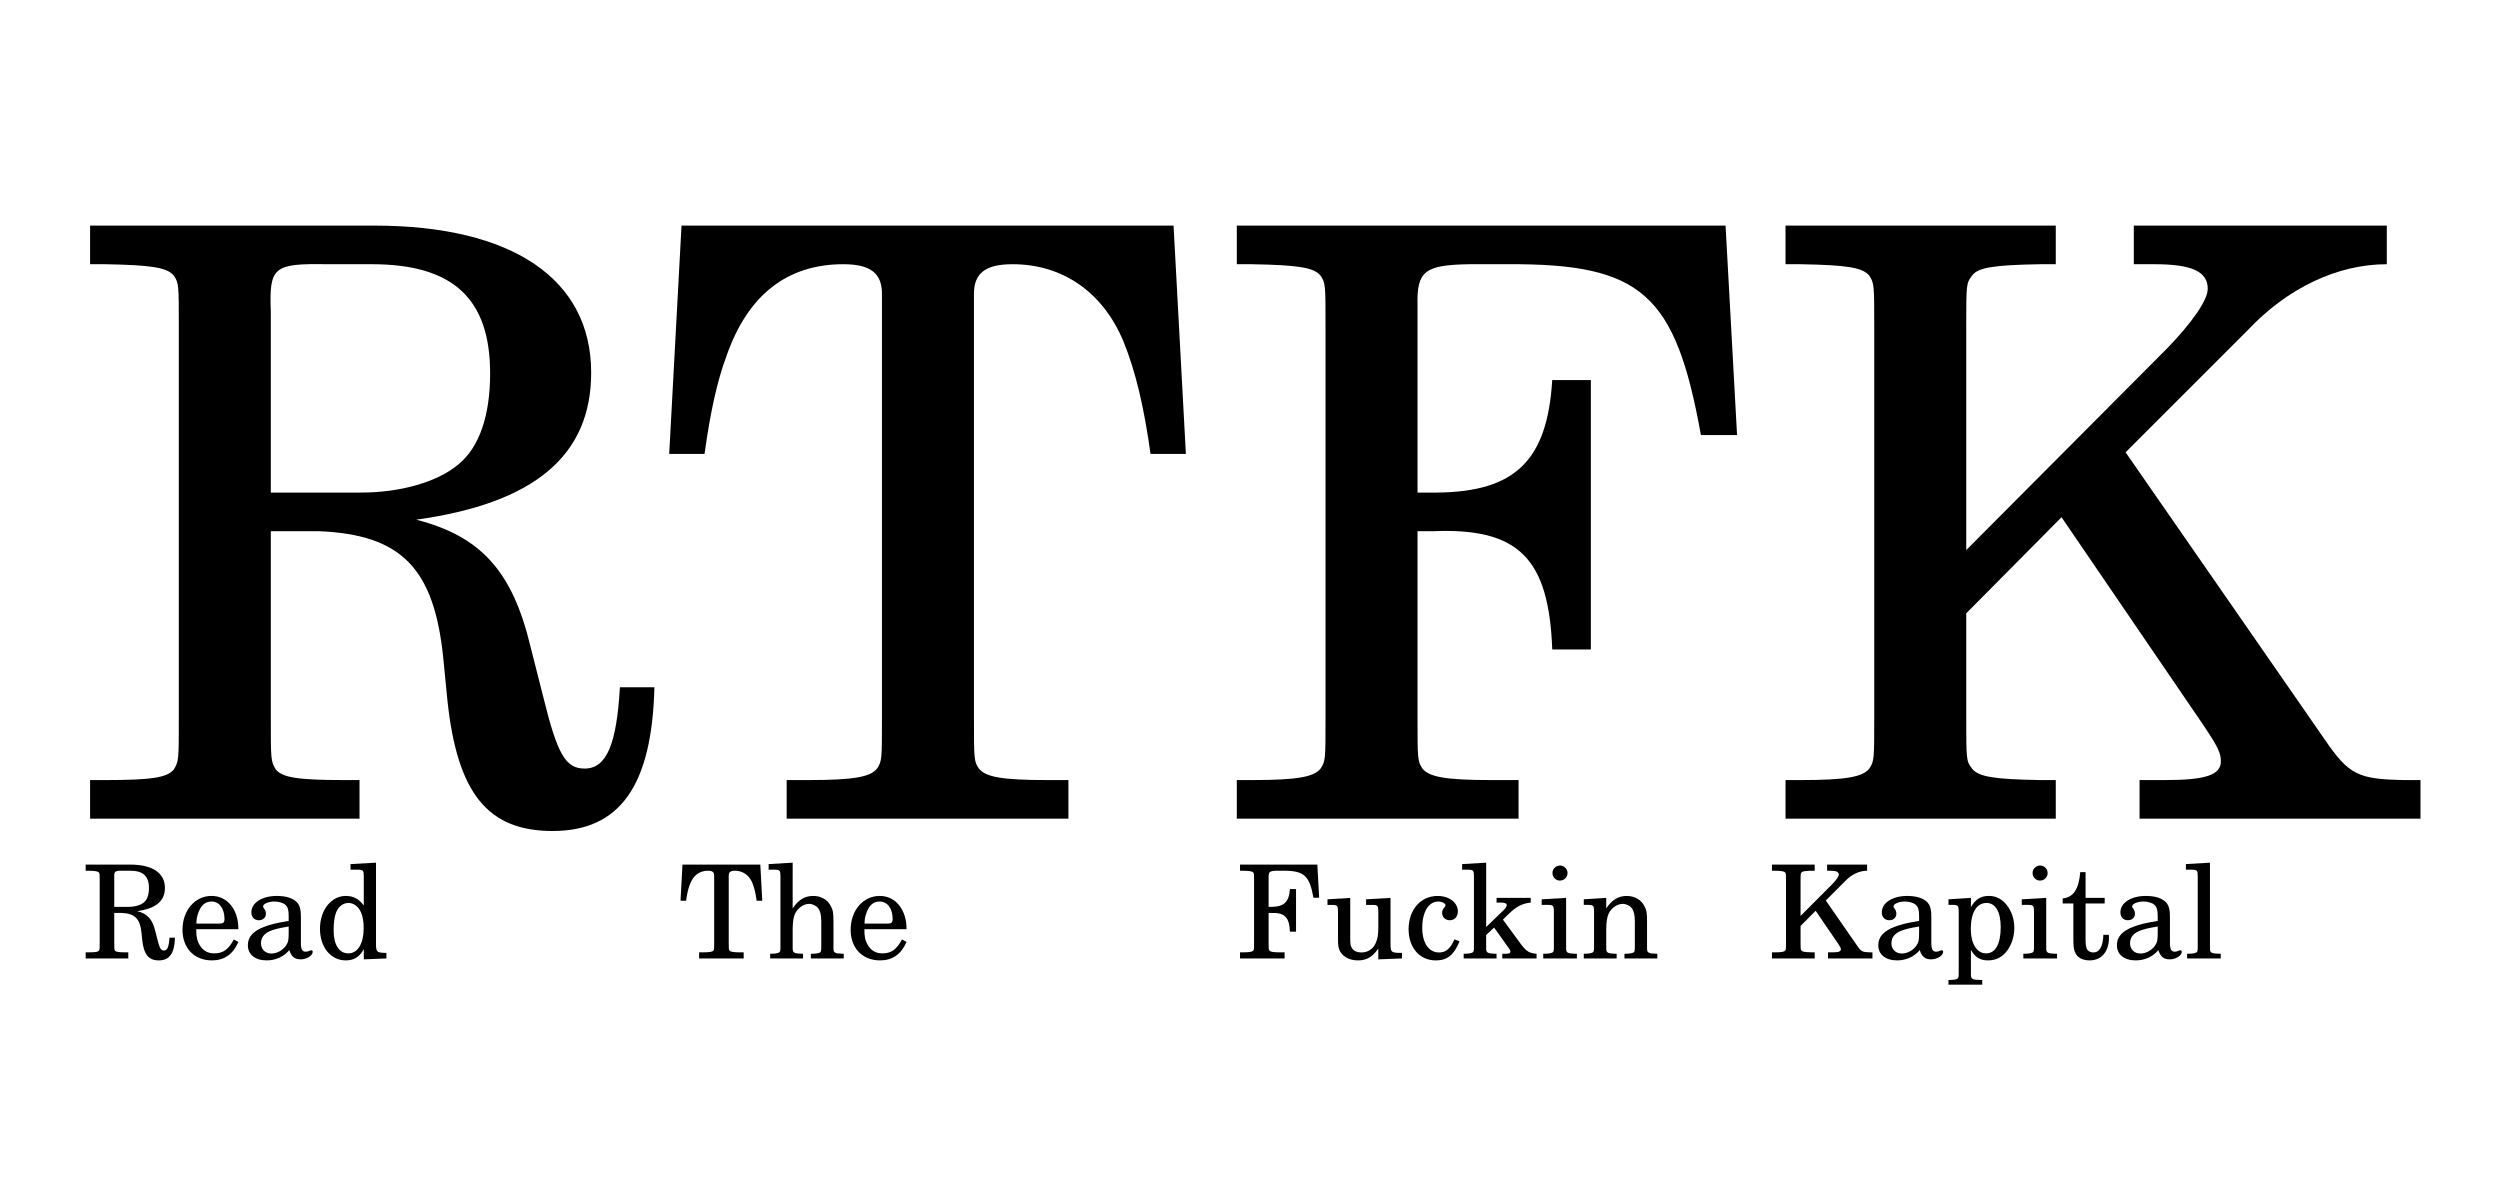
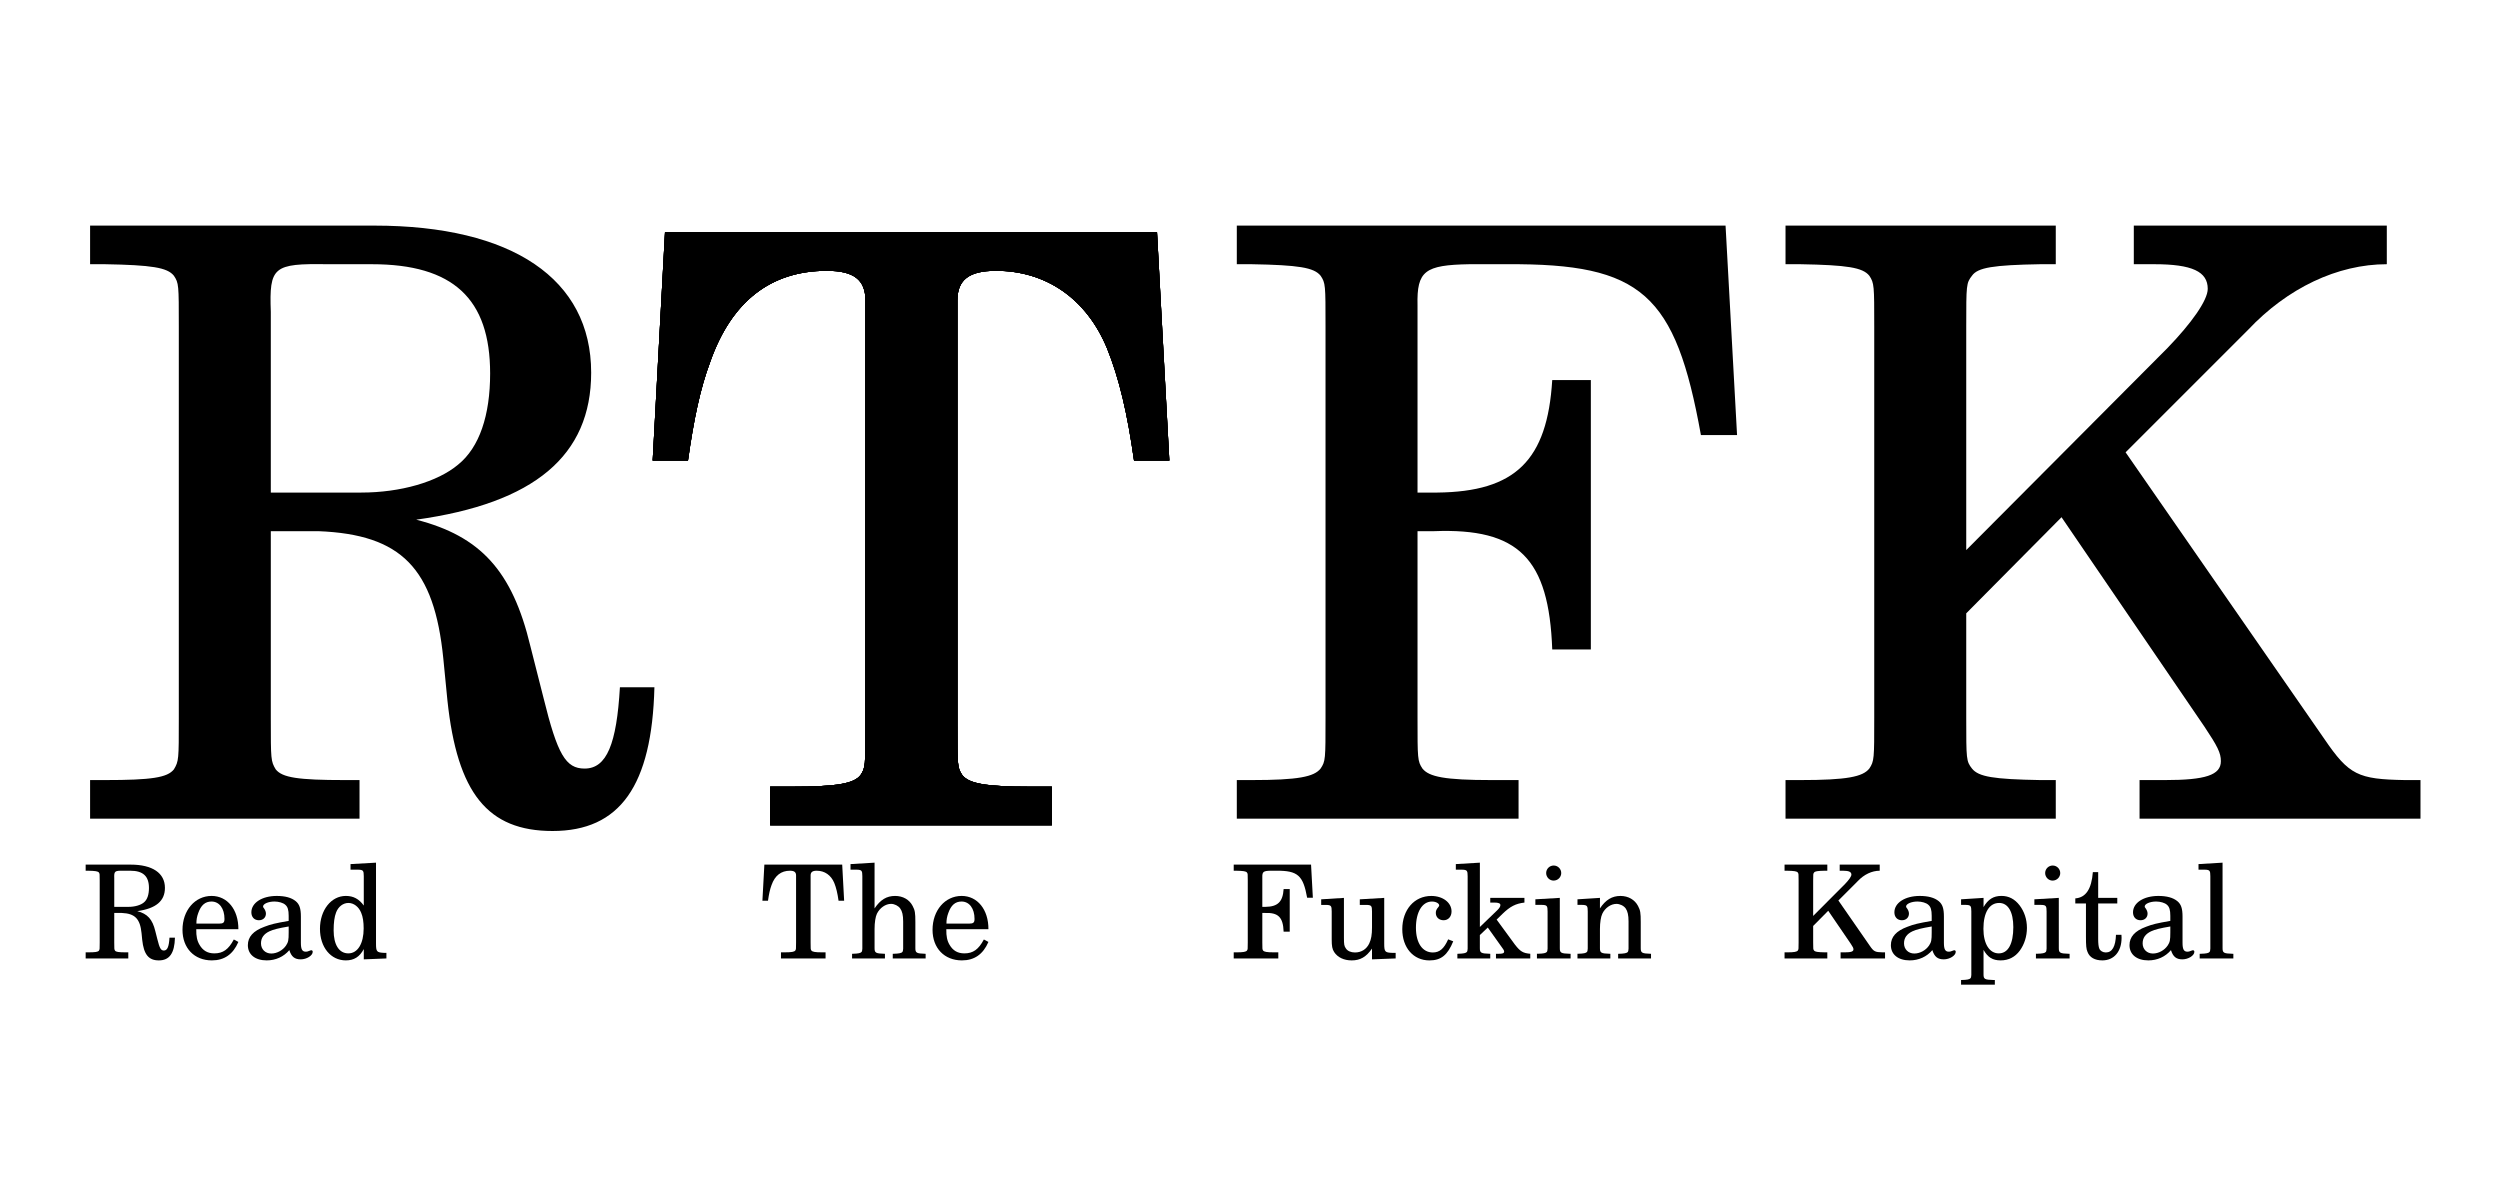
<svg xmlns="http://www.w3.org/2000/svg" width="210mm" height="100mm" viewBox="0 0 210 100" version="1.1" id="svg5">
  <defs id="defs2" />
  <g id="layer1">
    <g aria-label="Read        The         Fuckin   Kapital" id="text113" style="font-size:10.917px;line-height:1.25;word-spacing:0px;stroke-width:3.535" transform="translate(-0.5554985,8.049813)">
      <path d="m 10.153,68.639 h 0.633 c 1.103,0.044 1.539,0.491 1.659,1.692 l 0.055,0.557 c 0.131,1.234 0.535,1.736 1.397,1.736 0.895,0 1.321,-0.6 1.354,-1.911 h -0.459 c -0.044,0.753 -0.175,1.081 -0.469,1.081 -0.251,0 -0.36,-0.186 -0.546,-0.939 L 13.602,70.167 c -0.24,-1.004 -0.666,-1.463 -1.517,-1.681 1.572,-0.218 2.325,-0.852 2.325,-1.954 0,-1.245 -1.048,-1.954 -2.882,-1.954 H 7.751 v 0.513 h 0.197 c 0.622,0.011 0.83,0.044 0.917,0.153 0.066,0.098 0.066,0.12 0.066,0.677 v 5.208 c 0,0.546 0,0.568 -0.066,0.677 C 8.777,71.914 8.57,71.947 7.947,71.947 H 7.751 v 0.513 h 3.581 V 71.947 h -0.197 c -0.622,0 -0.83,-0.033 -0.917,-0.142 -0.066,-0.109 -0.066,-0.131 -0.066,-0.677 z m 0,-0.513 v -2.402 c -0.022,-0.6 0.033,-0.644 0.753,-0.633 h 0.59 c 1.081,0 1.572,0.459 1.572,1.452 0,0.557 -0.142,0.983 -0.426,1.212 -0.273,0.229 -0.764,0.371 -1.288,0.371 z" style="font-family:C059;-inkscape-font-specification:C059" id="path351" />
      <path d="m 20.579,70.003 c 0.011,-1.638 -0.917,-2.795 -2.249,-2.795 -1.397,0 -2.445,1.212 -2.445,2.849 0,1.539 0.993,2.566 2.467,2.566 1.048,0 1.78,-0.513 2.227,-1.55 l -0.382,-0.207 c -0.448,0.841 -0.906,1.168 -1.638,1.168 -0.557,0 -0.961,-0.229 -1.245,-0.721 -0.197,-0.328 -0.284,-0.71 -0.273,-1.31 z m -3.526,-0.469 c 0,-0.338 0.044,-0.579 0.153,-0.884 0.229,-0.655 0.579,-0.972 1.114,-0.972 0.655,0 1.092,0.579 1.092,1.463 0,0.306 -0.098,0.393 -0.448,0.393 z" style="font-family:C059;-inkscape-font-specification:C059" id="path353" />
      <path d="m 25.83,68.945 c 0,-0.688 -0.12,-1.037 -0.437,-1.299 -0.36,-0.295 -0.895,-0.437 -1.594,-0.437 -1.234,0 -2.129,0.579 -2.129,1.376 0,0.404 0.251,0.666 0.633,0.666 0.349,0 0.59,-0.229 0.59,-0.557 0,-0.142 -0.055,-0.295 -0.164,-0.448 -0.066,-0.076 -0.076,-0.098 -0.076,-0.153 0,-0.218 0.437,-0.415 0.961,-0.415 0.349,0 0.731,0.109 0.906,0.273 0.207,0.175 0.284,0.437 0.284,0.928 v 0.426 c -1.135,0.197 -1.496,0.284 -2.031,0.491 -0.95,0.349 -1.397,0.852 -1.397,1.55 0,0.786 0.611,1.277 1.583,1.277 0.753,0 1.43,-0.306 1.9,-0.862 0.175,0.557 0.448,0.775 0.961,0.775 0.491,0 1.004,-0.317 1.004,-0.633 0,-0.076 -0.044,-0.131 -0.109,-0.131 -0.044,0 -0.087,0.011 -0.164,0.044 -0.153,0.066 -0.218,0.076 -0.306,0.076 -0.306,0 -0.415,-0.197 -0.415,-0.753 z m -1.026,1.332 c 0,0.655 -0.033,0.808 -0.218,1.092 -0.273,0.404 -0.764,0.677 -1.245,0.677 -0.502,0 -0.862,-0.36 -0.862,-0.852 0,-0.459 0.229,-0.786 0.71,-1.015 0.338,-0.153 0.764,-0.262 1.616,-0.404 z" style="font-family:C059;-inkscape-font-specification:C059" id="path355" />
      <path d="m 31.114,72.536 1.9,-0.076 v -0.469 h -0.197 c -0.622,-0.033 -0.677,-0.098 -0.677,-0.797 v -6.78 l -2.14,0.12 v 0.469 h 0.644 c 0.415,0.011 0.469,0.076 0.469,0.546 v 2.467 c -0.404,-0.557 -0.873,-0.808 -1.507,-0.808 -1.234,0 -2.173,1.19 -2.173,2.762 0,1.55 0.906,2.653 2.173,2.653 0.688,0 1.157,-0.295 1.507,-0.95 z m -1.288,-4.738 c 0.448,0 0.873,0.328 1.07,0.83 0.142,0.328 0.207,0.775 0.207,1.31 0,1.277 -0.502,2.096 -1.288,2.096 -0.775,0 -1.234,-0.721 -1.234,-1.932 0,-0.655 0.066,-1.146 0.207,-1.507 0.186,-0.491 0.59,-0.797 1.037,-0.797 z" style="font-family:C059;-inkscape-font-specification:C059" id="path357" />
-       <path d="m 64.422,64.578 h -6.539 l -0.164,3.035 h 0.469 c 0.076,-0.546 0.164,-0.961 0.295,-1.31 0.284,-0.808 0.808,-1.212 1.55,-1.212 0.36,0 0.513,0.12 0.513,0.393 v 5.633 c 0,0.557 0,0.579 -0.066,0.677 -0.087,0.109 -0.295,0.153 -0.917,0.153 H 59.28 v 0.513 h 3.745 V 71.947 h -0.284 c -0.611,0 -0.819,-0.044 -0.906,-0.153 -0.066,-0.098 -0.066,-0.12 -0.066,-0.677 v -5.633 c 0,-0.273 0.153,-0.393 0.513,-0.393 0.666,0 1.201,0.371 1.474,1.026 0.164,0.404 0.273,0.873 0.36,1.496 h 0.469 z" style="font-family:C059;-inkscape-font-specification:C059" id="path359" />
-       <path d="m 67.14,64.414 -2.02,0.12 v 0.469 h 0.524 c 0.415,0.011 0.469,0.076 0.469,0.546 v 5.568 0.262 0.262 c -0.011,0.153 -0.022,0.218 -0.066,0.273 -0.076,0.098 -0.284,0.142 -0.753,0.153 h -0.044 v 0.393 h 2.762 V 72.067 h -0.044 C 67.239,72.045 67.14,71.99 67.14,71.597 v -0.48 -1.135 c 0,-0.535 0.076,-1.026 0.197,-1.277 0.24,-0.491 0.721,-0.83 1.19,-0.83 0.284,0 0.611,0.164 0.764,0.382 0.175,0.24 0.251,0.568 0.251,1.103 v 1.758 0.524 c -0.011,0.153 -0.022,0.218 -0.066,0.273 -0.076,0.098 -0.295,0.142 -0.764,0.153 h -0.044 v 0.393 h 2.762 V 72.067 h -0.044 c -0.721,-0.022 -0.819,-0.076 -0.819,-0.469 v -0.48 -1.714 c 0,-0.786 -0.033,-0.983 -0.229,-1.354 -0.273,-0.535 -0.819,-0.841 -1.474,-0.841 -0.71,0 -1.234,0.317 -1.725,1.048 z" style="font-family:C059;-inkscape-font-specification:C059" id="path361" />
-       <path d="m 76.704,70.003 c 0.011,-1.638 -0.917,-2.795 -2.249,-2.795 -1.397,0 -2.445,1.212 -2.445,2.849 0,1.539 0.993,2.566 2.467,2.566 1.048,0 1.78,-0.513 2.227,-1.55 l -0.382,-0.207 c -0.448,0.841 -0.906,1.168 -1.638,1.168 -0.557,0 -0.961,-0.229 -1.245,-0.721 -0.197,-0.328 -0.284,-0.71 -0.273,-1.31 z m -3.526,-0.469 c 0,-0.338 0.044,-0.579 0.153,-0.884 0.229,-0.655 0.579,-0.972 1.114,-0.972 0.655,0 1.092,0.579 1.092,1.463 0,0.306 -0.098,0.393 -0.448,0.393 z" style="font-family:C059;-inkscape-font-specification:C059" id="path363" />
-       <path d="m 111.213,64.578 h -6.496 v 0.513 h 0.197 c 0.622,0.011 0.83,0.044 0.917,0.153 0.066,0.098 0.066,0.12 0.066,0.677 v 5.197 c 0,0.557 0,0.579 -0.066,0.677 -0.087,0.109 -0.295,0.153 -0.917,0.153 h -0.197 v 0.513 h 3.745 V 71.947 h -0.36 c -0.622,0 -0.83,-0.044 -0.917,-0.153 -0.066,-0.098 -0.066,-0.131 -0.066,-0.677 v -2.478 h 0.218 c 1.124,-0.044 1.528,0.36 1.572,1.572 h 0.513 v -3.581 h -0.513 c -0.066,1.07 -0.491,1.485 -1.528,1.496 h -0.262 v -2.489 c -0.011,-0.459 0.098,-0.535 0.688,-0.546 h 0.502 c 1.79,-0.011 2.238,0.393 2.576,2.271 h 0.48 z" style="font-family:C059;-inkscape-font-specification:C059" id="path365" />
-       <path d="m 116.333,72.536 1.987,-0.076 v -0.469 h -0.273 c -0.633,-0.022 -0.688,-0.087 -0.688,-0.797 v -3.821 l -2.052,0.12 v 0.469 h 0.557 c 0.415,0.011 0.469,0.076 0.469,0.546 v 1.343 c 0,0.622 -0.066,0.993 -0.229,1.343 -0.229,0.491 -0.666,0.764 -1.201,0.764 -0.338,0 -0.622,-0.12 -0.764,-0.338 -0.142,-0.207 -0.164,-0.317 -0.164,-0.917 v -3.33 l -1.911,0.12 v 0.469 h 0.415 c 0.415,0.011 0.469,0.076 0.469,0.546 v 2.358 c 0,0.557 0.044,0.808 0.207,1.059 0.295,0.448 0.819,0.699 1.474,0.699 0.721,0 1.223,-0.295 1.703,-0.993 z" style="font-family:C059;-inkscape-font-specification:C059" id="path367" />
-       <path d="m 122.731,70.855 c -0.349,0.786 -0.721,1.103 -1.288,1.103 -0.873,0 -1.419,-0.797 -1.419,-2.074 0,-1.332 0.535,-2.205 1.343,-2.205 0.328,0 0.611,0.153 0.611,0.328 0,0.033 -0.011,0.066 -0.066,0.131 -0.175,0.207 -0.218,0.317 -0.218,0.502 0,0.36 0.273,0.611 0.655,0.611 0.393,0 0.666,-0.306 0.666,-0.742 0,-0.742 -0.731,-1.299 -1.703,-1.299 -1.419,0 -2.435,1.157 -2.435,2.795 0,1.55 0.928,2.62 2.282,2.62 0.972,0 1.528,-0.448 1.998,-1.605 z" style="font-family:C059;-inkscape-font-specification:C059" id="path369" />
-       <path d="m 125.394,69.818 v -5.404 l -2.02,0.12 v 0.469 h 0.524 c 0.415,0.011 0.469,0.076 0.469,0.546 v 5.568 0.524 c -0.011,0.153 -0.022,0.218 -0.066,0.273 -0.076,0.098 -0.284,0.142 -0.753,0.153 h -0.044 v 0.393 h 2.762 V 72.067 h -0.044 c -0.731,-0.022 -0.83,-0.076 -0.83,-0.469 v -0.48 -0.622 l 0.666,-0.633 1.299,1.823 c 0.055,0.087 0.076,0.142 0.076,0.186 0,0.153 -0.12,0.197 -0.48,0.197 h -0.207 v 0.393 h 2.882 V 72.067 c -0.611,-0.055 -0.83,-0.186 -1.277,-0.753 l -1.55,-2.118 0.491,-0.48 c 0.644,-0.622 1.103,-0.862 1.845,-0.95 v -0.393 h -2.871 v 0.393 h 0.338 c 0.349,0 0.513,0.066 0.513,0.207 0,0.12 -0.076,0.251 -0.251,0.426 z" style="font-family:C059;-inkscape-font-specification:C059" id="path371" />
-       <path d="m 132.108,67.372 -2.052,0.12 v 0.469 h 0.557 c 0.415,0.011 0.469,0.076 0.469,0.546 v 2.609 0.513 c -0.011,0.164 -0.022,0.229 -0.066,0.284 -0.076,0.098 -0.284,0.142 -0.753,0.153 h -0.076 v 0.393 h 2.828 V 72.067 h -0.076 c -0.731,-0.022 -0.83,-0.076 -0.83,-0.469 v -0.48 z m -0.513,-2.718 c -0.349,0 -0.633,0.284 -0.633,0.633 0,0.349 0.284,0.633 0.622,0.633 0.36,0 0.644,-0.284 0.644,-0.633 0,-0.349 -0.284,-0.633 -0.633,-0.633 z" style="font-family:C059;-inkscape-font-specification:C059" id="path373" />
-       <path d="m 135.482,67.372 -1.889,0.12 v 0.469 h 0.393 c 0.415,0.011 0.469,0.076 0.469,0.546 v 2.609 0.262 0.251 c -0.011,0.164 -0.022,0.229 -0.066,0.284 -0.076,0.098 -0.284,0.142 -0.753,0.153 h -0.044 v 0.393 h 2.762 V 72.067 h -0.044 c -0.731,-0.022 -0.83,-0.076 -0.83,-0.469 v -0.48 -1.135 c 0,-0.535 0.076,-1.026 0.197,-1.277 0.229,-0.491 0.721,-0.83 1.19,-0.83 0.284,0 0.611,0.153 0.775,0.382 0.164,0.24 0.24,0.568 0.24,1.092 v 1.769 0.513 c -0.011,0.164 -0.022,0.229 -0.066,0.284 -0.076,0.098 -0.295,0.142 -0.764,0.153 h -0.044 v 0.393 h 2.762 V 72.067 h -0.044 c -0.721,-0.022 -0.819,-0.076 -0.819,-0.469 v -0.48 -1.714 c 0,-0.786 -0.033,-0.983 -0.229,-1.354 -0.273,-0.524 -0.819,-0.841 -1.474,-0.841 -0.71,0 -1.245,0.328 -1.725,1.048 z" style="font-family:C059;-inkscape-font-specification:C059" id="path375" />
-       <path d="m 151.803,68.89 v -2.969 c 0,-0.557 0,-0.579 0.076,-0.677 0.076,-0.109 0.284,-0.142 0.906,-0.153 h 0.207 V 64.578 h -3.592 v 0.513 h 0.197 c 0.622,0.011 0.83,0.044 0.917,0.153 0.066,0.098 0.066,0.131 0.066,0.677 v 5.197 c 0,0.546 0,0.579 -0.066,0.677 -0.087,0.109 -0.295,0.153 -0.917,0.153 h -0.197 v 0.513 h 3.592 V 71.947 h -0.207 c -0.622,-0.011 -0.819,-0.044 -0.906,-0.153 -0.076,-0.098 -0.076,-0.12 -0.076,-0.677 v -1.386 l 1.266,-1.277 1.9,2.784 c 0.175,0.262 0.218,0.349 0.218,0.459 0,0.186 -0.207,0.251 -0.742,0.251 h -0.338 v 0.513 h 3.734 V 71.947 h -0.207 c -0.622,-0.011 -0.742,-0.066 -1.07,-0.546 l -2.642,-3.81 1.627,-1.627 c 0.524,-0.557 1.19,-0.873 1.845,-0.873 V 64.578 h -3.362 v 0.513 h 0.273 c 0.502,0 0.71,0.098 0.71,0.328 0,0.153 -0.218,0.459 -0.535,0.786 z" style="font-family:C059;-inkscape-font-specification:C059" id="path377" />
-       <path d="m 162.786,68.945 c 0,-0.688 -0.12,-1.037 -0.437,-1.299 -0.36,-0.295 -0.895,-0.437 -1.594,-0.437 -1.234,0 -2.129,0.579 -2.129,1.376 0,0.404 0.251,0.666 0.633,0.666 0.349,0 0.59,-0.229 0.59,-0.557 0,-0.142 -0.055,-0.295 -0.164,-0.448 -0.066,-0.076 -0.076,-0.098 -0.076,-0.153 0,-0.218 0.437,-0.415 0.961,-0.415 0.349,0 0.731,0.109 0.906,0.273 0.207,0.175 0.284,0.437 0.284,0.928 v 0.426 c -1.135,0.197 -1.496,0.284 -2.031,0.491 -0.95,0.349 -1.397,0.852 -1.397,1.55 0,0.786 0.611,1.277 1.583,1.277 0.753,0 1.43,-0.306 1.9,-0.862 0.175,0.557 0.448,0.775 0.961,0.775 0.491,0 1.004,-0.317 1.004,-0.633 0,-0.076 -0.044,-0.131 -0.109,-0.131 -0.044,0 -0.087,0.011 -0.164,0.044 -0.153,0.066 -0.218,0.076 -0.306,0.076 -0.306,0 -0.415,-0.197 -0.415,-0.753 z m -1.026,1.332 c 0,0.655 -0.033,0.808 -0.218,1.092 -0.273,0.404 -0.764,0.677 -1.245,0.677 -0.502,0 -0.862,-0.36 -0.862,-0.852 0,-0.459 0.229,-0.786 0.71,-1.015 0.338,-0.153 0.764,-0.262 1.616,-0.404 z" style="font-family:C059;-inkscape-font-specification:C059" id="path379" />
-       <path d="m 166.115,67.372 -1.889,0.12 v 0.469 h 0.393 c 0.415,0.011 0.469,0.076 0.469,0.546 v 4.814 0.524 c -0.011,0.153 -0.022,0.218 -0.066,0.273 -0.076,0.098 -0.284,0.142 -0.753,0.153 h -0.044 v 0.393 h 2.838 v -0.393 h -0.12 c -0.731,-0.022 -0.83,-0.076 -0.83,-0.469 v -0.48 -1.583 c 0.36,0.633 0.764,0.884 1.441,0.884 0.666,0 1.212,-0.284 1.605,-0.819 0.382,-0.524 0.6,-1.201 0.6,-1.911 0,-0.71 -0.218,-1.376 -0.622,-1.9 -0.404,-0.524 -0.906,-0.786 -1.517,-0.786 -0.677,0 -1.124,0.284 -1.507,0.939 z m 1.31,0.426 c 0.753,0 1.19,0.753 1.19,2.031 0,1.408 -0.437,2.205 -1.223,2.205 -0.786,0 -1.288,-0.808 -1.288,-2.063 0,-1.365 0.491,-2.173 1.321,-2.173 z" style="font-family:C059;-inkscape-font-specification:C059" id="path381" />
-       <path d="m 172.437,67.372 -2.052,0.12 v 0.469 h 0.557 c 0.415,0.011 0.469,0.076 0.469,0.546 v 2.609 0.513 c -0.011,0.164 -0.022,0.229 -0.066,0.284 -0.076,0.098 -0.284,0.142 -0.753,0.153 h -0.076 v 0.393 h 2.828 V 72.067 h -0.076 c -0.731,-0.022 -0.83,-0.076 -0.83,-0.469 v -0.48 z m -0.513,-2.718 c -0.349,0 -0.633,0.284 -0.633,0.633 0,0.349 0.284,0.633 0.622,0.633 0.36,0 0.644,-0.284 0.644,-0.633 0,-0.349 -0.284,-0.633 -0.633,-0.633 z" style="font-family:C059;-inkscape-font-specification:C059" id="path383" />
-       <path d="m 175.744,67.372 v -2.162 h -0.448 c -0.109,1.419 -0.59,2.14 -1.474,2.205 v 0.426 h 0.895 v 2.784 c 0,0.764 0.022,1.037 0.131,1.288 0.175,0.459 0.611,0.71 1.245,0.71 0.983,0 1.616,-0.742 1.616,-1.9 0,-0.066 0,-0.142 -0.011,-0.251 h -0.459 c -0.033,0.983 -0.317,1.485 -0.852,1.485 -0.251,0 -0.469,-0.131 -0.546,-0.317 -0.066,-0.153 -0.098,-0.426 -0.098,-0.819 v -2.98 h 1.605 v -0.469 z" style="font-family:C059;-inkscape-font-specification:C059" id="path385" />
-       <path d="m 182.83,68.945 c 0,-0.688 -0.12,-1.037 -0.437,-1.299 -0.36,-0.295 -0.895,-0.437 -1.594,-0.437 -1.234,0 -2.129,0.579 -2.129,1.376 0,0.404 0.251,0.666 0.633,0.666 0.349,0 0.59,-0.229 0.59,-0.557 0,-0.142 -0.055,-0.295 -0.164,-0.448 -0.066,-0.076 -0.076,-0.098 -0.076,-0.153 0,-0.218 0.437,-0.415 0.961,-0.415 0.349,0 0.731,0.109 0.906,0.273 0.207,0.175 0.284,0.437 0.284,0.928 v 0.426 c -1.135,0.197 -1.496,0.284 -2.031,0.491 -0.95,0.349 -1.397,0.852 -1.397,1.55 0,0.786 0.611,1.277 1.583,1.277 0.753,0 1.43,-0.306 1.9,-0.862 0.175,0.557 0.448,0.775 0.961,0.775 0.491,0 1.004,-0.317 1.004,-0.633 0,-0.076 -0.044,-0.131 -0.109,-0.131 -0.044,0 -0.087,0.011 -0.164,0.044 -0.153,0.066 -0.218,0.076 -0.306,0.076 -0.306,0 -0.415,-0.197 -0.415,-0.753 z m -1.026,1.332 c 0,0.655 -0.033,0.808 -0.218,1.092 -0.273,0.404 -0.764,0.677 -1.245,0.677 -0.502,0 -0.862,-0.36 -0.862,-0.852 0,-0.459 0.229,-0.786 0.71,-1.015 0.338,-0.153 0.764,-0.262 1.616,-0.404 z" style="font-family:C059;-inkscape-font-specification:C059" id="path387" />
-       <path d="m 186.192,64.414 -2.02,0.12 v 0.469 h 0.535 c 0.404,0.011 0.459,0.076 0.459,0.546 v 5.568 0.513 c -0.011,0.164 -0.022,0.229 -0.066,0.284 -0.076,0.098 -0.284,0.142 -0.753,0.153 h -0.076 v 0.393 h 2.828 V 72.067 h -0.076 c -0.731,-0.022 -0.83,-0.076 -0.83,-0.469 v -0.48 z" style="font-family:C059;-inkscape-font-specification:C059" id="path389" />
+       <path d="M 71.301,64.578 H 64.762 l -0.164,3.035 h 0.469 c 0.076,-0.546 0.164,-0.961 0.295,-1.31 0.284,-0.808 0.808,-1.212 1.55,-1.212 0.36,0 0.513,0.12 0.513,0.393 v 5.633 c 0,0.557 0,0.579 -0.066,0.677 -0.087,0.109 -0.295,0.153 -0.917,0.153 h -0.284 v 0.513 h 3.745 V 71.947 h -0.284 c -0.611,0 -0.819,-0.044 -0.906,-0.153 -0.066,-0.098 -0.066,-0.12 -0.066,-0.677 v -5.633 c 0,-0.273 0.153,-0.393 0.513,-0.393 0.666,0 1.201,0.371 1.474,1.026 0.164,0.404 0.273,0.873 0.36,1.496 h 0.469 z" style="font-family:C059;-inkscape-font-specification:C059" id="path359" />
+       <path d="m 74.019,64.414 -2.02,0.12 v 0.469 h 0.524 c 0.415,0.011 0.469,0.076 0.469,0.546 v 5.568 0.262 0.262 c -0.011,0.153 -0.022,0.218 -0.066,0.273 -0.076,0.098 -0.284,0.142 -0.753,0.153 h -0.044 v 0.393 h 2.762 V 72.067 h -0.044 C 74.118,72.045 74.019,71.99 74.019,71.597 v -0.48 -1.135 c 0,-0.535 0.076,-1.026 0.197,-1.277 0.24,-0.491 0.721,-0.83 1.19,-0.83 0.284,0 0.611,0.164 0.764,0.382 0.175,0.24 0.251,0.568 0.251,1.103 v 1.758 0.524 c -0.011,0.153 -0.022,0.218 -0.066,0.273 -0.076,0.098 -0.295,0.142 -0.764,0.153 h -0.044 v 0.393 h 2.762 V 72.067 h -0.044 c -0.721,-0.022 -0.819,-0.076 -0.819,-0.469 v -0.48 -1.714 c 0,-0.786 -0.033,-0.983 -0.229,-1.354 -0.273,-0.535 -0.819,-0.841 -1.474,-0.841 -0.71,0 -1.234,0.317 -1.725,1.048 z" style="font-family:C059;-inkscape-font-specification:C059" id="path361" />
+       <path d="m 83.583,70.003 c 0.011,-1.638 -0.917,-2.795 -2.249,-2.795 -1.397,0 -2.445,1.212 -2.445,2.849 0,1.539 0.993,2.566 2.467,2.566 1.048,0 1.78,-0.513 2.227,-1.55 l -0.382,-0.207 c -0.448,0.841 -0.906,1.168 -1.638,1.168 -0.557,0 -0.961,-0.229 -1.245,-0.721 -0.197,-0.328 -0.284,-0.71 -0.273,-1.31 z m -3.526,-0.469 c 0,-0.338 0.044,-0.579 0.153,-0.884 0.229,-0.655 0.579,-0.972 1.114,-0.972 0.655,0 1.092,0.579 1.092,1.463 0,0.306 -0.098,0.393 -0.448,0.393 z" style="font-family:C059;-inkscape-font-specification:C059" id="path363" />
+       <path d="m 110.684,64.578 h -6.496 v 0.513 h 0.197 c 0.622,0.011 0.83,0.044 0.917,0.153 0.066,0.098 0.066,0.12 0.066,0.677 v 5.197 c 0,0.557 0,0.579 -0.066,0.677 -0.087,0.109 -0.295,0.153 -0.917,0.153 h -0.197 v 0.513 h 3.745 V 71.947 h -0.36 c -0.622,0 -0.83,-0.044 -0.917,-0.153 -0.066,-0.098 -0.066,-0.131 -0.066,-0.677 v -2.478 h 0.218 c 1.124,-0.044 1.528,0.36 1.572,1.572 h 0.513 v -3.581 h -0.513 c -0.066,1.07 -0.491,1.485 -1.528,1.496 h -0.262 v -2.489 c -0.011,-0.459 0.098,-0.535 0.688,-0.546 h 0.502 c 1.79,-0.011 2.238,0.393 2.576,2.271 h 0.48 z" style="font-family:C059;-inkscape-font-specification:C059" id="path365" />
+       <path d="m 115.804,72.536 1.987,-0.076 v -0.469 h -0.273 c -0.633,-0.022 -0.688,-0.087 -0.688,-0.797 v -3.821 l -2.052,0.12 v 0.469 h 0.557 c 0.415,0.011 0.469,0.076 0.469,0.546 v 1.343 c 0,0.622 -0.066,0.993 -0.229,1.343 -0.229,0.491 -0.666,0.764 -1.201,0.764 -0.338,0 -0.622,-0.12 -0.764,-0.338 -0.142,-0.207 -0.164,-0.317 -0.164,-0.917 v -3.33 l -1.911,0.12 v 0.469 h 0.415 c 0.415,0.011 0.469,0.076 0.469,0.546 v 2.358 c 0,0.557 0.044,0.808 0.207,1.059 0.295,0.448 0.819,0.699 1.474,0.699 0.721,0 1.223,-0.295 1.703,-0.993 z" style="font-family:C059;-inkscape-font-specification:C059" id="path367" />
+       <path d="m 122.201,70.855 c -0.349,0.786 -0.721,1.103 -1.288,1.103 -0.873,0 -1.419,-0.797 -1.419,-2.074 0,-1.332 0.535,-2.205 1.343,-2.205 0.328,0 0.611,0.153 0.611,0.328 0,0.033 -0.011,0.066 -0.066,0.131 -0.175,0.207 -0.218,0.317 -0.218,0.502 0,0.36 0.273,0.611 0.655,0.611 0.393,0 0.666,-0.306 0.666,-0.742 0,-0.742 -0.731,-1.299 -1.703,-1.299 -1.419,0 -2.435,1.157 -2.435,2.795 0,1.55 0.928,2.62 2.282,2.62 0.972,0 1.528,-0.448 1.998,-1.605 z" style="font-family:C059;-inkscape-font-specification:C059" id="path369" />
+       <path d="m 124.865,69.818 v -5.404 l -2.02,0.12 v 0.469 h 0.524 c 0.415,0.011 0.469,0.076 0.469,0.546 v 5.568 0.524 c -0.011,0.153 -0.022,0.218 -0.066,0.273 -0.076,0.098 -0.284,0.142 -0.753,0.153 h -0.044 v 0.393 h 2.762 V 72.067 h -0.044 c -0.731,-0.022 -0.83,-0.076 -0.83,-0.469 v -0.48 -0.622 l 0.666,-0.633 1.299,1.823 c 0.055,0.087 0.076,0.142 0.076,0.186 0,0.153 -0.12,0.197 -0.48,0.197 h -0.207 v 0.393 h 2.882 V 72.067 c -0.611,-0.055 -0.83,-0.186 -1.277,-0.753 l -1.55,-2.118 0.491,-0.48 c 0.644,-0.622 1.103,-0.862 1.845,-0.95 v -0.393 h -2.871 v 0.393 h 0.338 c 0.349,0 0.513,0.066 0.513,0.207 0,0.12 -0.076,0.251 -0.251,0.426 z" style="font-family:C059;-inkscape-font-specification:C059" id="path371" />
+       <path d="m 131.579,67.372 -2.052,0.12 v 0.469 h 0.557 c 0.415,0.011 0.469,0.076 0.469,0.546 v 2.609 0.513 c -0.011,0.164 -0.022,0.229 -0.066,0.284 -0.076,0.098 -0.284,0.142 -0.753,0.153 h -0.076 v 0.393 h 2.828 V 72.067 h -0.076 c -0.731,-0.022 -0.83,-0.076 -0.83,-0.469 v -0.48 z m -0.513,-2.718 c -0.349,0 -0.633,0.284 -0.633,0.633 0,0.349 0.284,0.633 0.622,0.633 0.36,0 0.644,-0.284 0.644,-0.633 0,-0.349 -0.284,-0.633 -0.633,-0.633 z" style="font-family:C059;-inkscape-font-specification:C059" id="path373" />
+       <path d="m 134.953,67.372 -1.889,0.12 v 0.469 h 0.393 c 0.415,0.011 0.469,0.076 0.469,0.546 v 2.609 0.262 0.251 c -0.011,0.164 -0.022,0.229 -0.066,0.284 -0.076,0.098 -0.284,0.142 -0.753,0.153 h -0.044 v 0.393 h 2.762 V 72.067 h -0.044 c -0.731,-0.022 -0.83,-0.076 -0.83,-0.469 v -0.48 -1.135 c 0,-0.535 0.076,-1.026 0.197,-1.277 0.229,-0.491 0.721,-0.83 1.19,-0.83 0.284,0 0.611,0.153 0.775,0.382 0.164,0.24 0.24,0.568 0.24,1.092 v 1.769 0.513 c -0.011,0.164 -0.022,0.229 -0.066,0.284 -0.076,0.098 -0.295,0.142 -0.764,0.153 h -0.044 v 0.393 h 2.762 V 72.067 h -0.044 c -0.721,-0.022 -0.819,-0.076 -0.819,-0.469 v -0.48 -1.714 c 0,-0.786 -0.033,-0.983 -0.229,-1.354 -0.273,-0.524 -0.819,-0.841 -1.474,-0.841 -0.71,0 -1.245,0.328 -1.725,1.048 z" style="font-family:C059;-inkscape-font-specification:C059" id="path375" />
+       <path d="m 152.861,68.89 v -2.969 c 0,-0.557 0,-0.579 0.076,-0.677 0.076,-0.109 0.284,-0.142 0.906,-0.153 h 0.207 V 64.578 h -3.592 v 0.513 h 0.197 c 0.622,0.011 0.83,0.044 0.917,0.153 0.066,0.098 0.066,0.131 0.066,0.677 v 5.197 c 0,0.546 0,0.579 -0.066,0.677 -0.087,0.109 -0.295,0.153 -0.917,0.153 h -0.197 v 0.513 h 3.592 V 71.947 h -0.207 c -0.622,-0.011 -0.819,-0.044 -0.906,-0.153 -0.076,-0.098 -0.076,-0.12 -0.076,-0.677 v -1.386 l 1.266,-1.277 1.9,2.784 c 0.175,0.262 0.218,0.349 0.218,0.459 0,0.186 -0.207,0.251 -0.742,0.251 h -0.338 v 0.513 h 3.734 V 71.947 h -0.207 c -0.622,-0.011 -0.742,-0.066 -1.07,-0.546 l -2.642,-3.81 1.627,-1.627 c 0.524,-0.557 1.19,-0.873 1.845,-0.873 V 64.578 h -3.362 v 0.513 h 0.273 c 0.502,0 0.71,0.098 0.71,0.328 0,0.153 -0.218,0.459 -0.535,0.786 z" style="font-family:C059;-inkscape-font-specification:C059" id="path377" />
+       <path d="m 163.844,68.945 c 0,-0.688 -0.12,-1.037 -0.437,-1.299 -0.36,-0.295 -0.895,-0.437 -1.594,-0.437 -1.234,0 -2.129,0.579 -2.129,1.376 0,0.404 0.251,0.666 0.633,0.666 0.349,0 0.59,-0.229 0.59,-0.557 0,-0.142 -0.055,-0.295 -0.164,-0.448 -0.066,-0.076 -0.076,-0.098 -0.076,-0.153 0,-0.218 0.437,-0.415 0.961,-0.415 0.349,0 0.731,0.109 0.906,0.273 0.207,0.175 0.284,0.437 0.284,0.928 v 0.426 c -1.135,0.197 -1.496,0.284 -2.031,0.491 -0.95,0.349 -1.397,0.852 -1.397,1.55 0,0.786 0.611,1.277 1.583,1.277 0.753,0 1.43,-0.306 1.9,-0.862 0.175,0.557 0.448,0.775 0.961,0.775 0.491,0 1.004,-0.317 1.004,-0.633 0,-0.076 -0.044,-0.131 -0.109,-0.131 -0.044,0 -0.087,0.011 -0.164,0.044 -0.153,0.066 -0.218,0.076 -0.306,0.076 -0.306,0 -0.415,-0.197 -0.415,-0.753 z m -1.026,1.332 c 0,0.655 -0.033,0.808 -0.218,1.092 -0.273,0.404 -0.764,0.677 -1.245,0.677 -0.502,0 -0.862,-0.36 -0.862,-0.852 0,-0.459 0.229,-0.786 0.71,-1.015 0.338,-0.153 0.764,-0.262 1.616,-0.404 z" style="font-family:C059;-inkscape-font-specification:C059" id="path379" />
+       <path d="m 167.174,67.372 -1.889,0.12 v 0.469 h 0.393 c 0.415,0.011 0.469,0.076 0.469,0.546 v 4.814 0.524 c -0.011,0.153 -0.022,0.218 -0.066,0.273 -0.076,0.098 -0.284,0.142 -0.753,0.153 h -0.044 v 0.393 h 2.838 v -0.393 h -0.12 c -0.731,-0.022 -0.83,-0.076 -0.83,-0.469 v -0.48 -1.583 c 0.36,0.633 0.764,0.884 1.441,0.884 0.666,0 1.212,-0.284 1.605,-0.819 0.382,-0.524 0.6,-1.201 0.6,-1.911 0,-0.71 -0.218,-1.376 -0.622,-1.9 -0.404,-0.524 -0.906,-0.786 -1.517,-0.786 -0.677,0 -1.124,0.284 -1.507,0.939 z m 1.31,0.426 c 0.753,0 1.19,0.753 1.19,2.031 0,1.408 -0.437,2.205 -1.223,2.205 -0.786,0 -1.288,-0.808 -1.288,-2.063 0,-1.365 0.491,-2.173 1.321,-2.173 z" style="font-family:C059;-inkscape-font-specification:C059" id="path381" />
+       <path d="m 173.495,67.372 -2.052,0.12 v 0.469 h 0.557 c 0.415,0.011 0.469,0.076 0.469,0.546 v 2.609 0.513 c -0.011,0.164 -0.022,0.229 -0.066,0.284 -0.076,0.098 -0.284,0.142 -0.753,0.153 h -0.076 v 0.393 h 2.828 V 72.067 h -0.076 c -0.731,-0.022 -0.83,-0.076 -0.83,-0.469 v -0.48 z m -0.513,-2.718 c -0.349,0 -0.633,0.284 -0.633,0.633 0,0.349 0.284,0.633 0.622,0.633 0.36,0 0.644,-0.284 0.644,-0.633 0,-0.349 -0.284,-0.633 -0.633,-0.633 z" style="font-family:C059;-inkscape-font-specification:C059" id="path383" />
+       <path d="m 176.803,67.372 v -2.162 h -0.448 c -0.109,1.419 -0.59,2.14 -1.474,2.205 v 0.426 h 0.895 v 2.784 c 0,0.764 0.022,1.037 0.131,1.288 0.175,0.459 0.611,0.71 1.245,0.71 0.983,0 1.616,-0.742 1.616,-1.9 0,-0.066 0,-0.142 -0.011,-0.251 h -0.459 c -0.033,0.983 -0.317,1.485 -0.852,1.485 -0.251,0 -0.469,-0.131 -0.546,-0.317 -0.066,-0.153 -0.098,-0.426 -0.098,-0.819 v -2.98 h 1.605 v -0.469 z" style="font-family:C059;-inkscape-font-specification:C059" id="path385" />
+       <path d="m 183.888,68.945 c 0,-0.688 -0.12,-1.037 -0.437,-1.299 -0.36,-0.295 -0.895,-0.437 -1.594,-0.437 -1.234,0 -2.129,0.579 -2.129,1.376 0,0.404 0.251,0.666 0.633,0.666 0.349,0 0.59,-0.229 0.59,-0.557 0,-0.142 -0.055,-0.295 -0.164,-0.448 -0.066,-0.076 -0.076,-0.098 -0.076,-0.153 0,-0.218 0.437,-0.415 0.961,-0.415 0.349,0 0.731,0.109 0.906,0.273 0.207,0.175 0.284,0.437 0.284,0.928 v 0.426 c -1.135,0.197 -1.496,0.284 -2.031,0.491 -0.95,0.349 -1.397,0.852 -1.397,1.55 0,0.786 0.611,1.277 1.583,1.277 0.753,0 1.43,-0.306 1.9,-0.862 0.175,0.557 0.448,0.775 0.961,0.775 0.491,0 1.004,-0.317 1.004,-0.633 0,-0.076 -0.044,-0.131 -0.109,-0.131 -0.044,0 -0.087,0.011 -0.164,0.044 -0.153,0.066 -0.218,0.076 -0.306,0.076 -0.306,0 -0.415,-0.197 -0.415,-0.753 z m -1.026,1.332 c 0,0.655 -0.033,0.808 -0.218,1.092 -0.273,0.404 -0.764,0.677 -1.245,0.677 -0.502,0 -0.862,-0.36 -0.862,-0.852 0,-0.459 0.229,-0.786 0.71,-1.015 0.338,-0.153 0.764,-0.262 1.616,-0.404 z" style="font-family:C059;-inkscape-font-specification:C059" id="path387" />
+       <path d="m 187.25,64.414 -2.02,0.12 v 0.469 h 0.535 c 0.404,0.011 0.459,0.076 0.459,0.546 v 5.568 0.513 c -0.011,0.164 -0.022,0.229 -0.066,0.284 -0.076,0.098 -0.284,0.142 -0.753,0.153 h -0.076 v 0.393 h 2.828 V 72.067 h -0.076 c -0.731,-0.022 -0.83,-0.076 -0.83,-0.469 v -0.48 z" style="font-family:C059;-inkscape-font-specification:C059" id="path389" />
    </g>
    <g aria-label="RTFK" id="text281" style="font-size:69px;line-height:1.25;word-spacing:0px;stroke-width:1.725">
      <path d="m 22.748,44.619 h 4.002 c 6.969,0.276 9.729,3.105 10.488,10.695 l 0.345,3.519 c 0.828,7.797 3.381,10.971 8.832,10.971 5.658,0 8.349,-3.795 8.556,-12.075 h -2.898 c -0.276,4.761 -1.104,6.831 -2.967,6.831 -1.587,0 -2.277,-1.173 -3.45,-5.934 l -1.104,-4.347 c -1.518,-6.348 -4.209,-9.246 -9.591,-10.626 9.936,-1.38 14.697,-5.382 14.697,-12.351 0,-7.866 -6.624,-12.351 -18.216,-12.351 H 7.568 v 3.243 h 1.242 c 3.933,0.069 5.244,0.276 5.796,0.966 0.414,0.621 0.414,0.759 0.414,4.278 v 32.913 c 0,3.45 0,3.588 -0.414,4.278 -0.552,0.69 -1.863,0.897 -5.796,0.897 H 7.568 v 3.243 H 30.2 v -3.243 h -1.242 c -3.933,0 -5.244,-0.207 -5.796,-0.897 -0.414,-0.69 -0.414,-0.828 -0.414,-4.278 z m 0,-3.243 V 26.196 c -0.138,-3.795 0.207,-4.071 4.761,-4.002 h 3.726 c 6.831,0 9.936,2.898 9.936,9.177 0,3.519 -0.897,6.21 -2.691,7.659 -1.725,1.449 -4.83,2.346 -8.142,2.346 z" style="font-family:C059;-inkscape-font-specification:C059" id="path342" />
-       <path d="M 98.579,18.951 H 57.248 l -1.035,19.182 h 2.967 c 0.483,-3.45 1.035,-6.072 1.863,-8.28 1.794,-5.106 5.106,-7.659 9.798,-7.659 2.277,0 3.243,0.759 3.243,2.484 v 35.604 c 0,3.519 0,3.657 -0.414,4.278 -0.552,0.69 -1.863,0.966 -5.796,0.966 h -1.794 v 3.243 h 23.667 v -3.243 h -1.794 c -3.864,0 -5.175,-0.276 -5.727,-0.966 -0.414,-0.621 -0.414,-0.759 -0.414,-4.278 V 24.678 c 0,-1.725 0.966,-2.484 3.243,-2.484 4.209,0 7.59,2.346 9.315,6.486 1.035,2.553 1.725,5.52 2.277,9.453 h 2.967 z" style="font-family:C059;-inkscape-font-specification:C059" id="path344" />
+       <path d="M 97.19,19.505 H 55.859 l -1.035,19.182 h 2.967 c 0.483,-3.45 1.035,-6.072 1.863,-8.28 1.794,-5.106 5.106,-7.659 9.798,-7.659 2.277,0 3.243,0.759 3.243,2.484 v 35.604 c 0,3.519 0,3.657 -0.414,4.278 -0.552,0.69 -1.863,0.966 -5.796,0.966 h -1.794 v 3.243 h 23.667 v -3.243 h -1.794 c -3.864,0 -5.175,-0.276 -5.727,-0.966 -0.414,-0.621 -0.414,-0.759 -0.414,-4.278 V 25.232 c 0,-1.725 0.966,-2.484 3.243,-2.484 4.209,0 7.59,2.346 9.315,6.486 1.035,2.553 1.725,5.52 2.277,9.453 h 2.967 z" style="font-family:C059;-inkscape-font-specification:C059" id="path468" />
+       <path d="M 97.19,19.505 H 55.859 l -1.035,19.182 h 2.967 c 0.483,-3.45 1.035,-6.072 1.863,-8.28 1.794,-5.106 5.106,-7.659 9.798,-7.659 2.277,0 3.243,0.759 3.243,2.484 v 35.604 c 0,3.519 0,3.657 -0.414,4.278 -0.552,0.69 -1.863,0.966 -5.796,0.966 h -1.794 v 3.243 h 23.667 v -3.243 h -1.794 c -3.864,0 -5.175,-0.276 -5.727,-0.966 -0.414,-0.621 -0.414,-0.759 -0.414,-4.278 V 25.232 c 0,-1.725 0.966,-2.484 3.243,-2.484 4.209,0 7.59,2.346 9.315,6.486 1.035,2.553 1.725,5.52 2.277,9.453 h 2.967 z" style="font-family:C059;-inkscape-font-specification:C059" id="path470" />
+       <path d="M 97.19,19.505 H 55.859 l -1.035,19.182 h 2.967 c 0.483,-3.45 1.035,-6.072 1.863,-8.28 1.794,-5.106 5.106,-7.659 9.798,-7.659 2.277,0 3.243,0.759 3.243,2.484 v 35.604 c 0,3.519 0,3.657 -0.414,4.278 -0.552,0.69 -1.863,0.966 -5.796,0.966 h -1.794 v 3.243 h 23.667 v -3.243 h -1.794 c -3.864,0 -5.175,-0.276 -5.727,-0.966 -0.414,-0.621 -0.414,-0.759 -0.414,-4.278 V 25.232 c 0,-1.725 0.966,-2.484 3.243,-2.484 4.209,0 7.59,2.346 9.315,6.486 1.035,2.553 1.725,5.52 2.277,9.453 h 2.967 z" style="font-family:C059;-inkscape-font-specification:C059" id="path472" />
+       <path d="M 97.19,19.505 H 55.859 l -1.035,19.182 h 2.967 c 0.483,-3.45 1.035,-6.072 1.863,-8.28 1.794,-5.106 5.106,-7.659 9.798,-7.659 2.277,0 3.243,0.759 3.243,2.484 v 35.604 c 0,3.519 0,3.657 -0.414,4.278 -0.552,0.69 -1.863,0.966 -5.796,0.966 h -1.794 v 3.243 h 23.667 v -3.243 h -1.794 c -3.864,0 -5.175,-0.276 -5.727,-0.966 -0.414,-0.621 -0.414,-0.759 -0.414,-4.278 V 25.232 c 0,-1.725 0.966,-2.484 3.243,-2.484 4.209,0 7.59,2.346 9.315,6.486 1.035,2.553 1.725,5.52 2.277,9.453 h 2.967 z" style="font-family:C059;-inkscape-font-specification:C059" id="path474" />
+       <path d="M 97.19,19.505 H 55.859 l -1.035,19.182 h 2.967 c 0.483,-3.45 1.035,-6.072 1.863,-8.28 1.794,-5.106 5.106,-7.659 9.798,-7.659 2.277,0 3.243,0.759 3.243,2.484 v 35.604 c 0,3.519 0,3.657 -0.414,4.278 -0.552,0.69 -1.863,0.966 -5.796,0.966 h -1.794 v 3.243 h 23.667 v -3.243 h -1.794 c -3.864,0 -5.175,-0.276 -5.727,-0.966 -0.414,-0.621 -0.414,-0.759 -0.414,-4.278 V 25.232 c 0,-1.725 0.966,-2.484 3.243,-2.484 4.209,0 7.59,2.346 9.315,6.486 1.035,2.553 1.725,5.52 2.277,9.453 h 2.967 z" style="font-family:C059;-inkscape-font-specification:C059" id="path344" />
      <path d="m 144.947,18.951 h -41.055 v 3.243 h 1.242 c 3.933,0.069 5.244,0.276 5.796,0.966 0.414,0.621 0.414,0.759 0.414,4.278 v 32.844 c 0,3.519 0,3.657 -0.414,4.278 -0.552,0.69 -1.863,0.966 -5.796,0.966 h -1.242 v 3.243 h 23.667 v -3.243 h -2.277 c -3.933,0 -5.244,-0.276 -5.796,-0.966 -0.414,-0.621 -0.414,-0.828 -0.414,-4.278 v -15.663 h 1.38 c 7.107,-0.276 9.66,2.277 9.936,9.936 h 3.243 V 31.923 h -3.243 c -0.414,6.762 -3.105,9.384 -9.66,9.453 H 119.072 v -15.732 c -0.069,-2.898 0.621,-3.381 4.347,-3.45 h 3.174 c 11.316,-0.069 14.145,2.484 16.284,14.352 h 3.036 z" style="font-family:C059;-inkscape-font-specification:C059" id="path346" />
      <path d="M 165.164,46.206 V 27.438 c 0,-3.519 0,-3.657 0.483,-4.278 0.483,-0.69 1.794,-0.897 5.727,-0.966 h 1.311 v -3.243 h -22.701 v 3.243 h 1.242 c 3.933,0.069 5.244,0.276 5.796,0.966 0.414,0.621 0.414,0.828 0.414,4.278 v 32.844 c 0,3.45 0,3.657 -0.414,4.278 -0.552,0.69 -1.863,0.966 -5.796,0.966 h -1.242 v 3.243 h 22.701 v -3.243 h -1.311 c -3.933,-0.069 -5.175,-0.276 -5.727,-0.966 -0.483,-0.621 -0.483,-0.759 -0.483,-4.278 v -8.763 l 8.004,-8.073 12.006,17.595 c 1.104,1.656 1.38,2.208 1.38,2.898 0,1.173 -1.311,1.587 -4.692,1.587 h -2.139 v 3.243 h 23.598 v -3.243 h -1.311 c -3.933,-0.069 -4.692,-0.414 -6.762,-3.45 l -16.698,-24.081 10.281,-10.281 c 3.312,-3.519 7.521,-5.52 11.661,-5.52 v -3.243 h -21.252 v 3.243 h 1.725 c 3.174,0 4.485,0.621 4.485,2.07 0,0.966 -1.38,2.898 -3.381,4.968 z" style="font-family:C059;-inkscape-font-specification:C059" id="path348" />
    </g>
  </g>
</svg>
